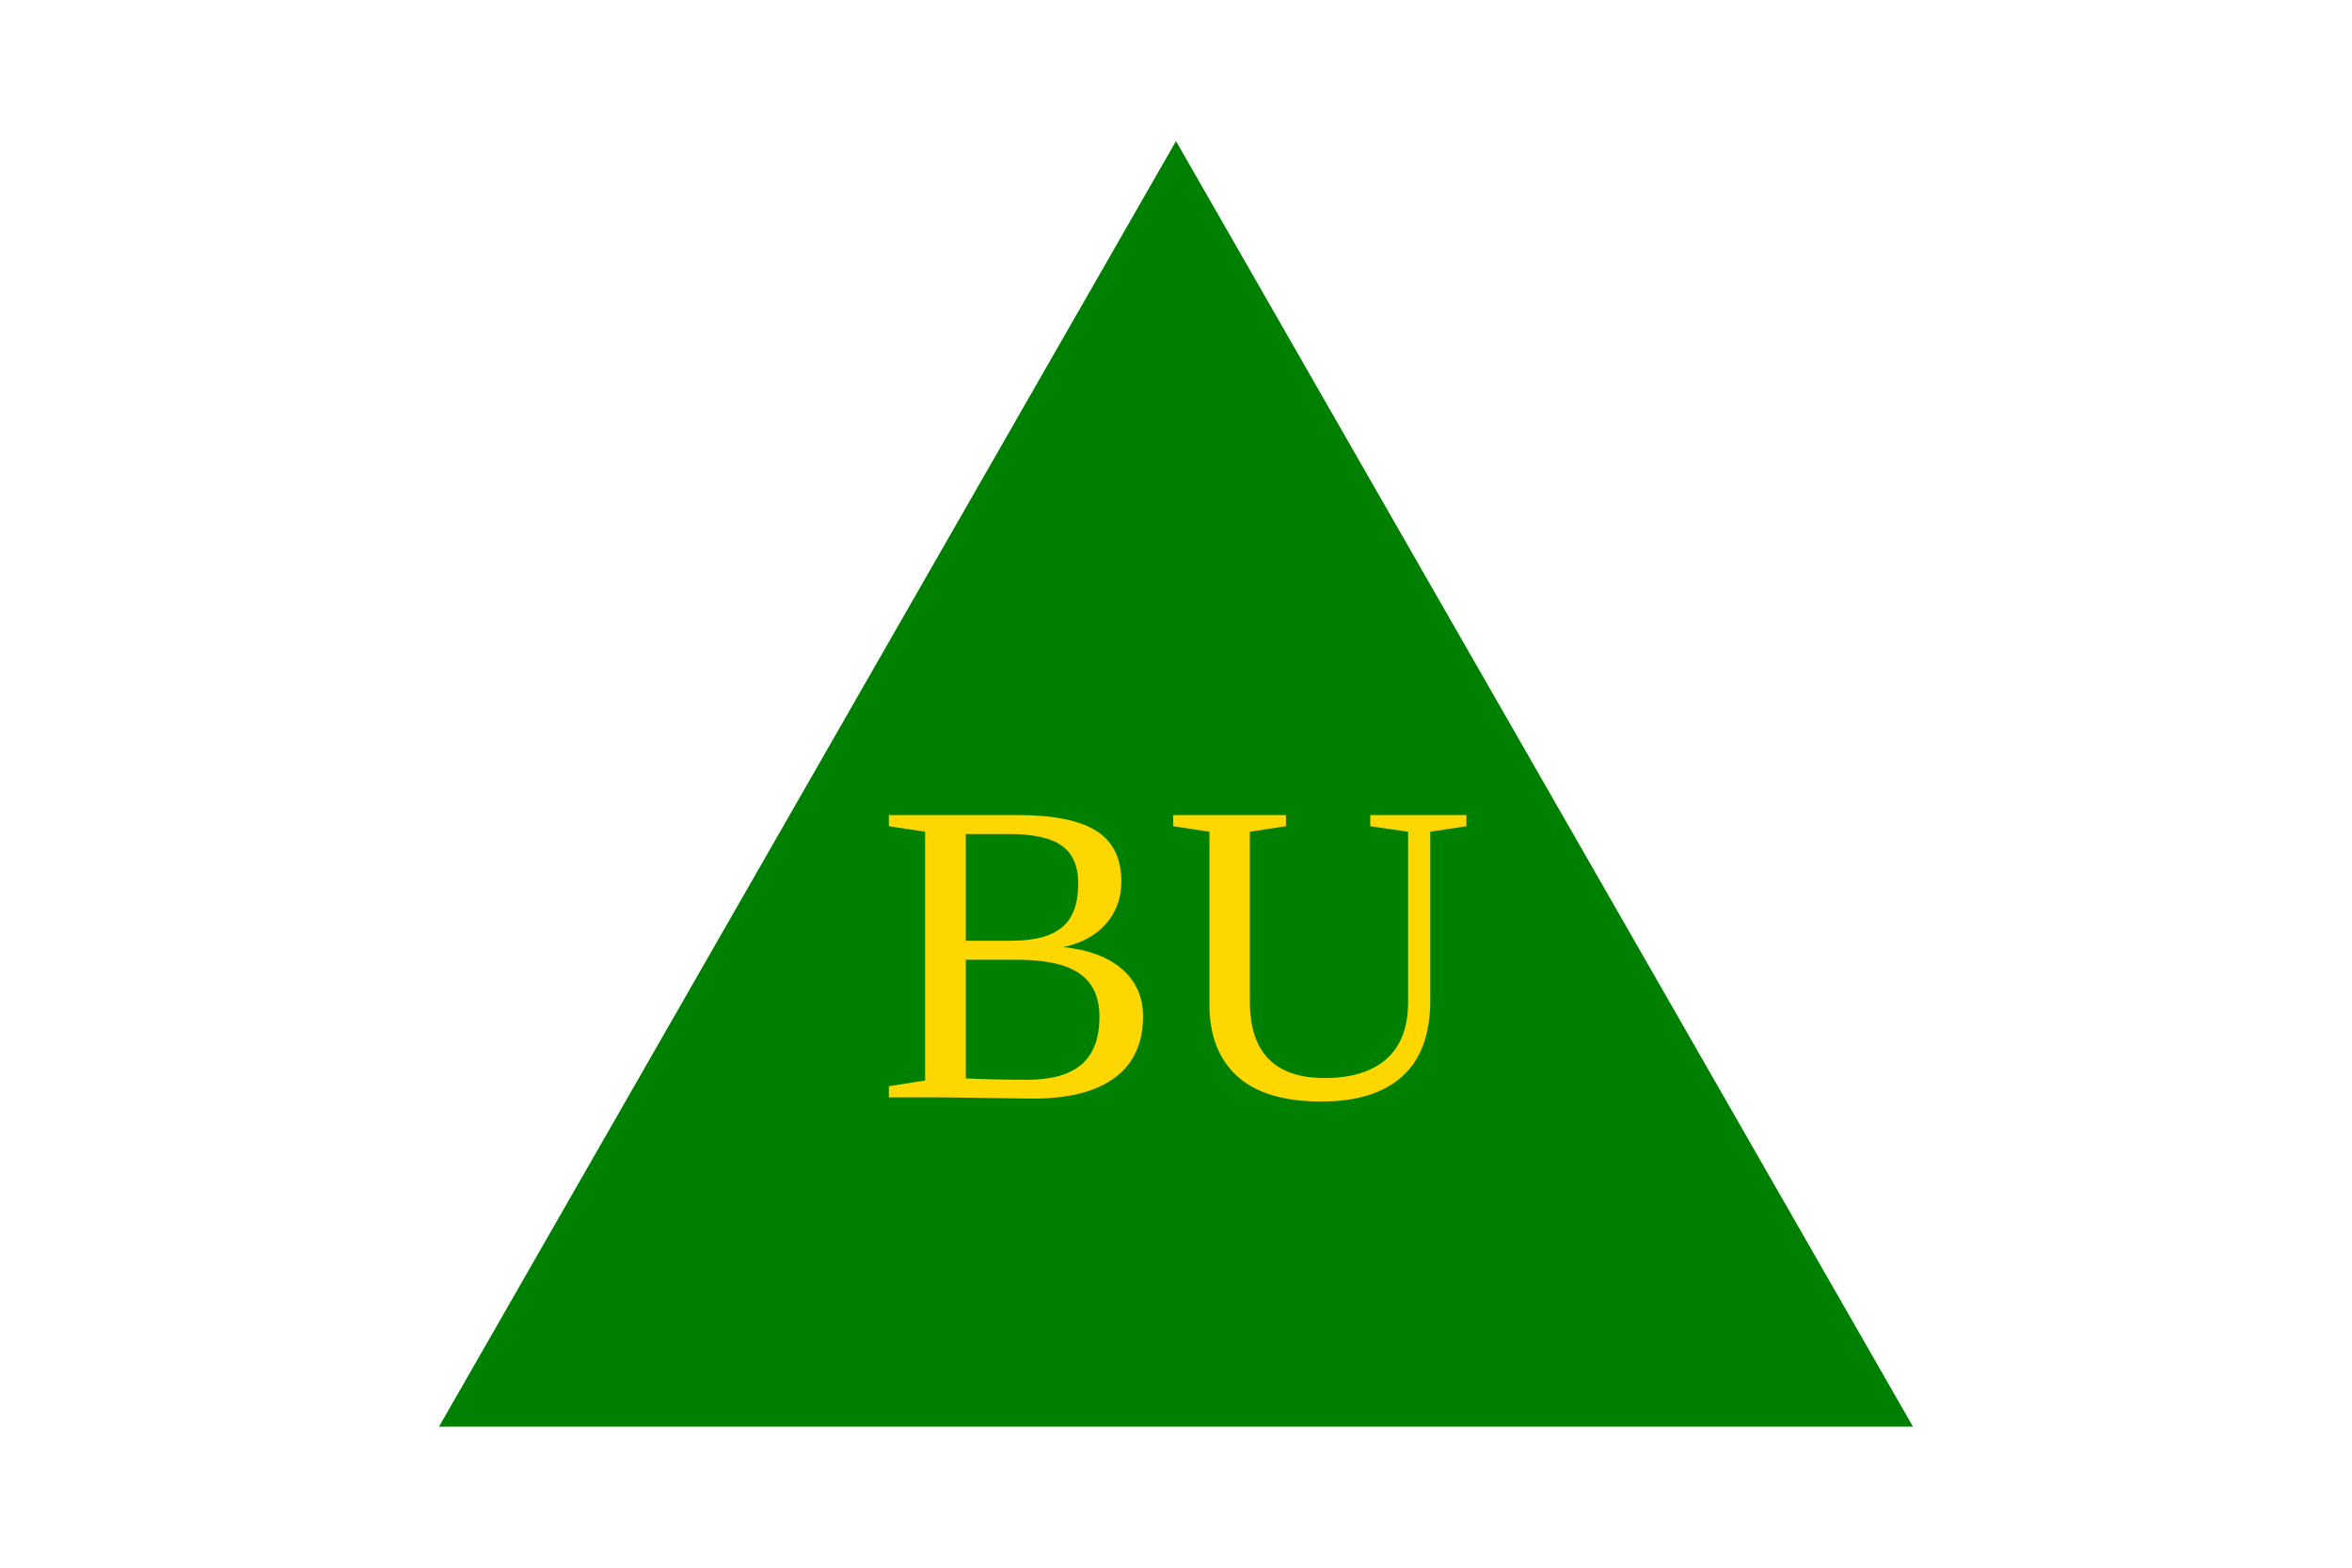
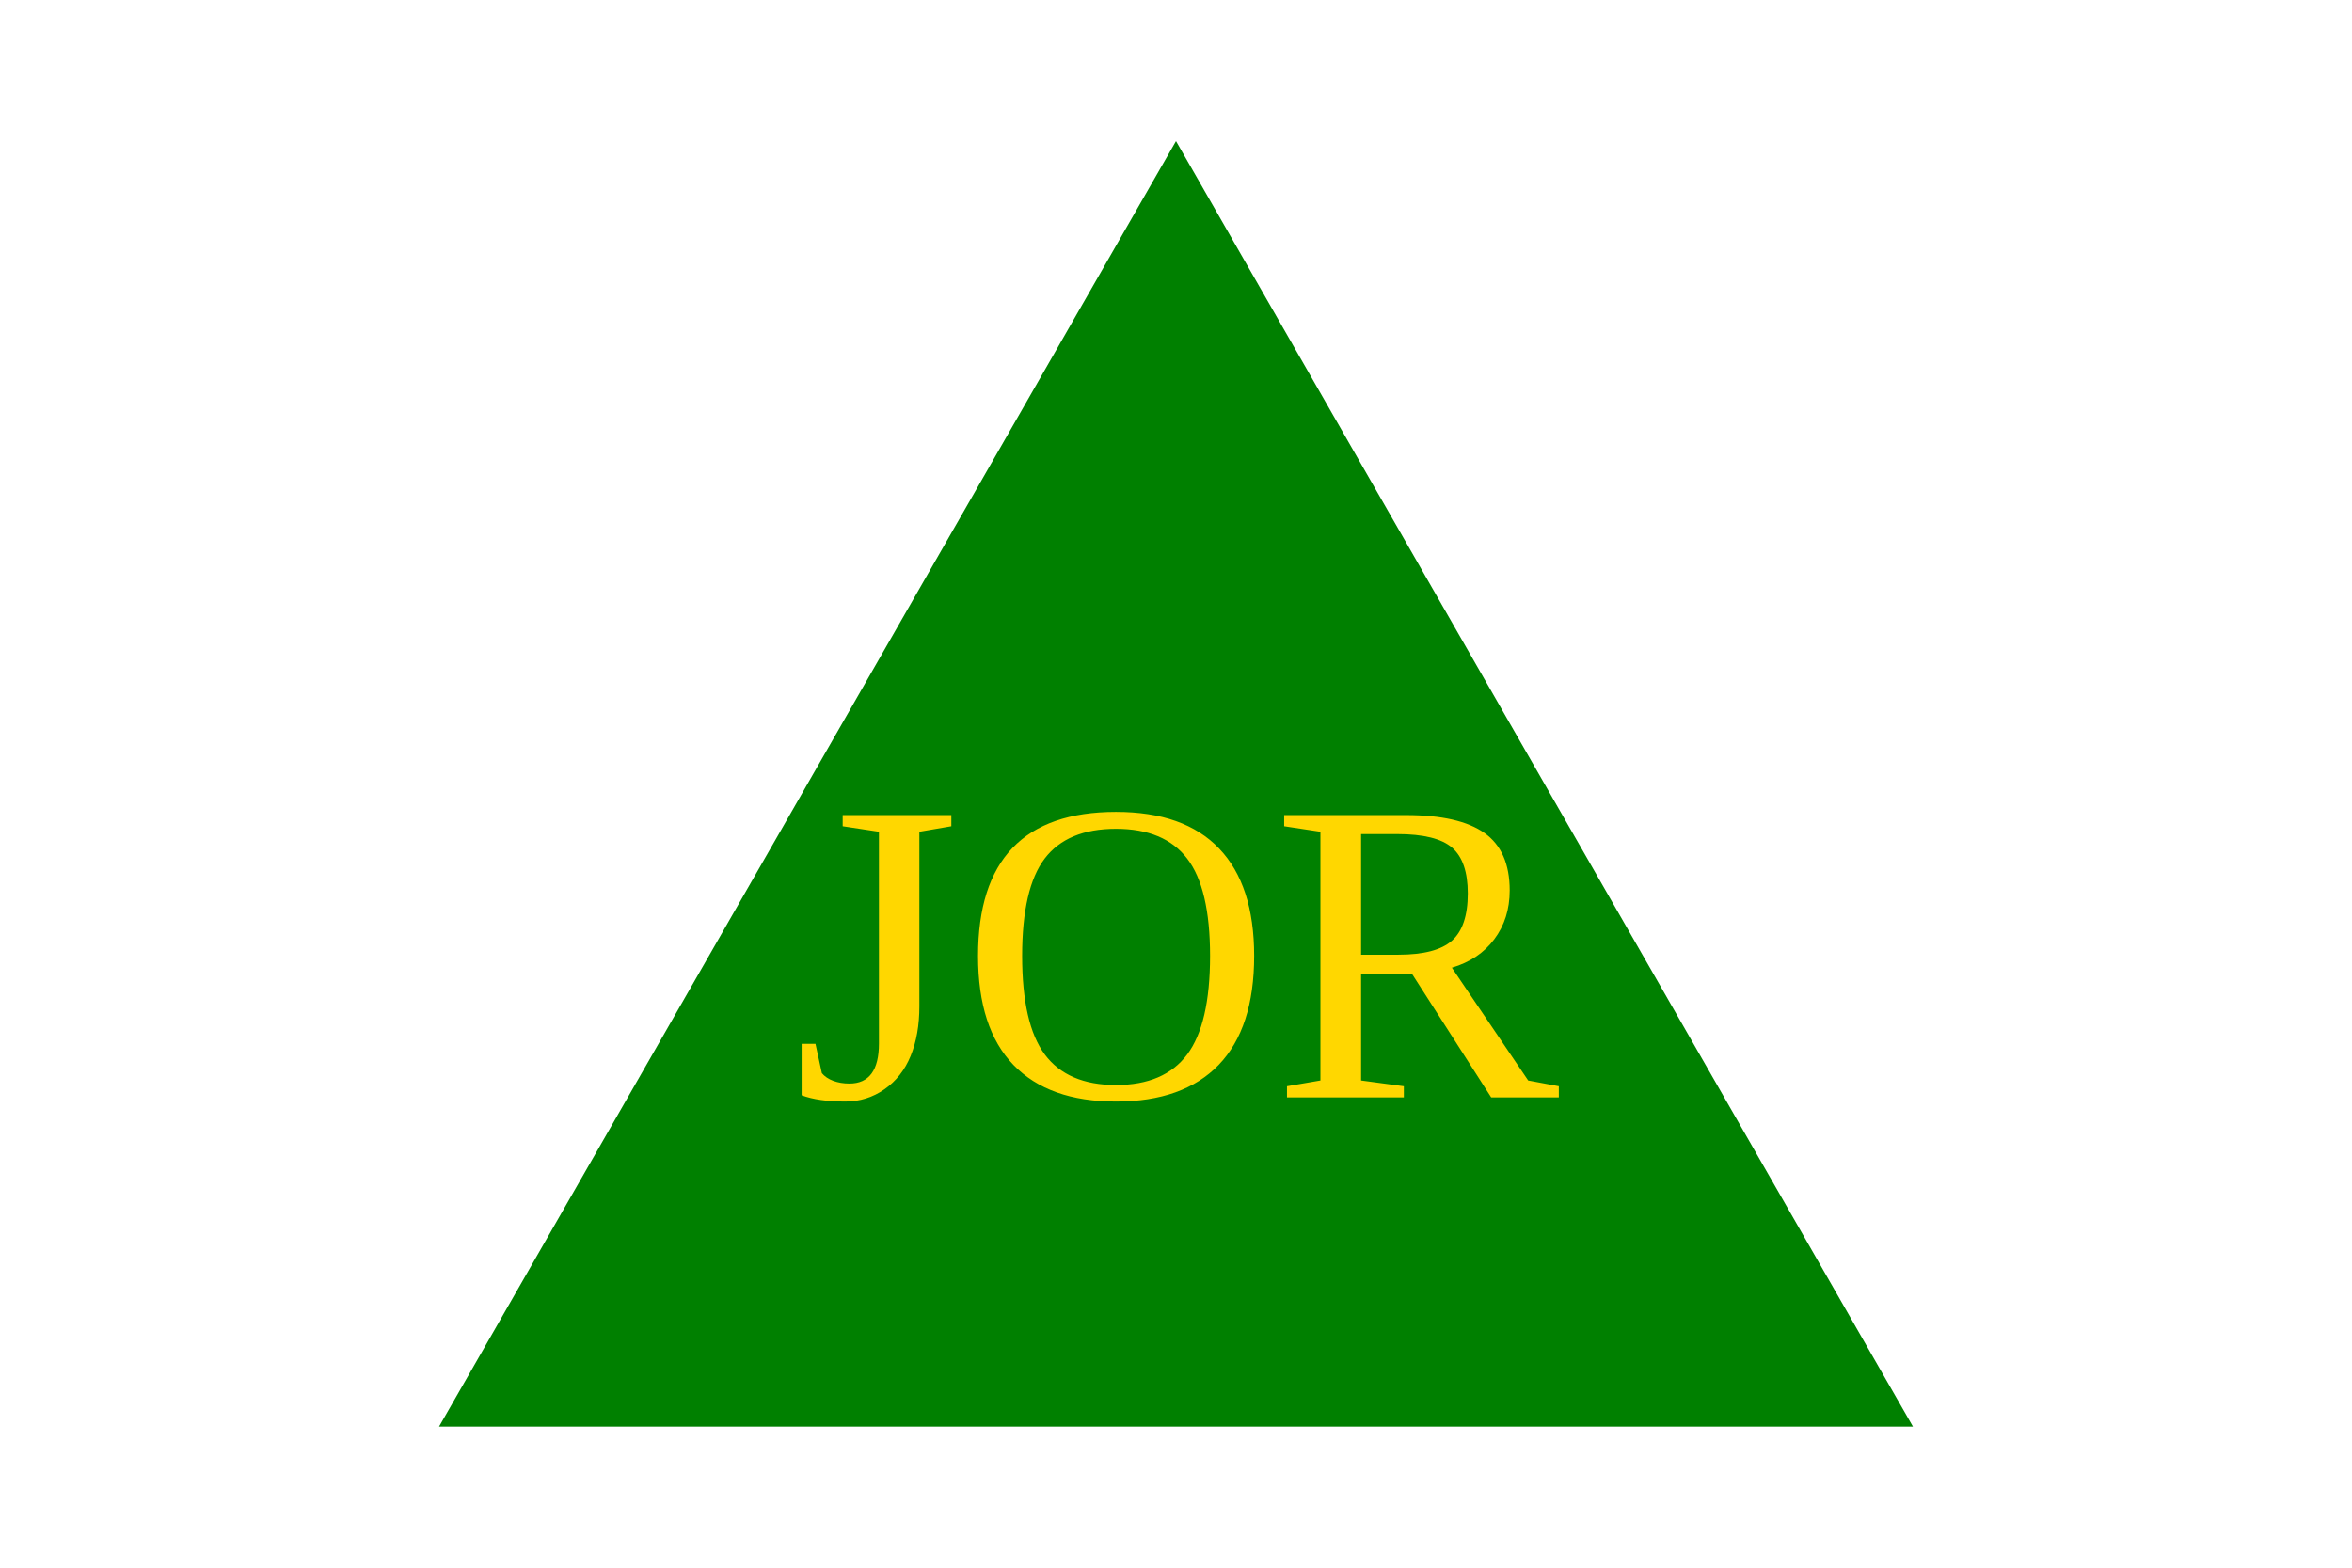
<svg xmlns="http://www.w3.org/2000/svg" version="1.1" width="300" height="200">
  <polygon points="150, 18 244, 182 56, 182" fill="green" />
-   <text x="150" y="140" font-size="55" text-anchor="middle" fill="gold">BU</text>
+   <text x="150" y="140" font-size="55" text-anchor="middle" fill="gold">JOR</text>
</svg>
